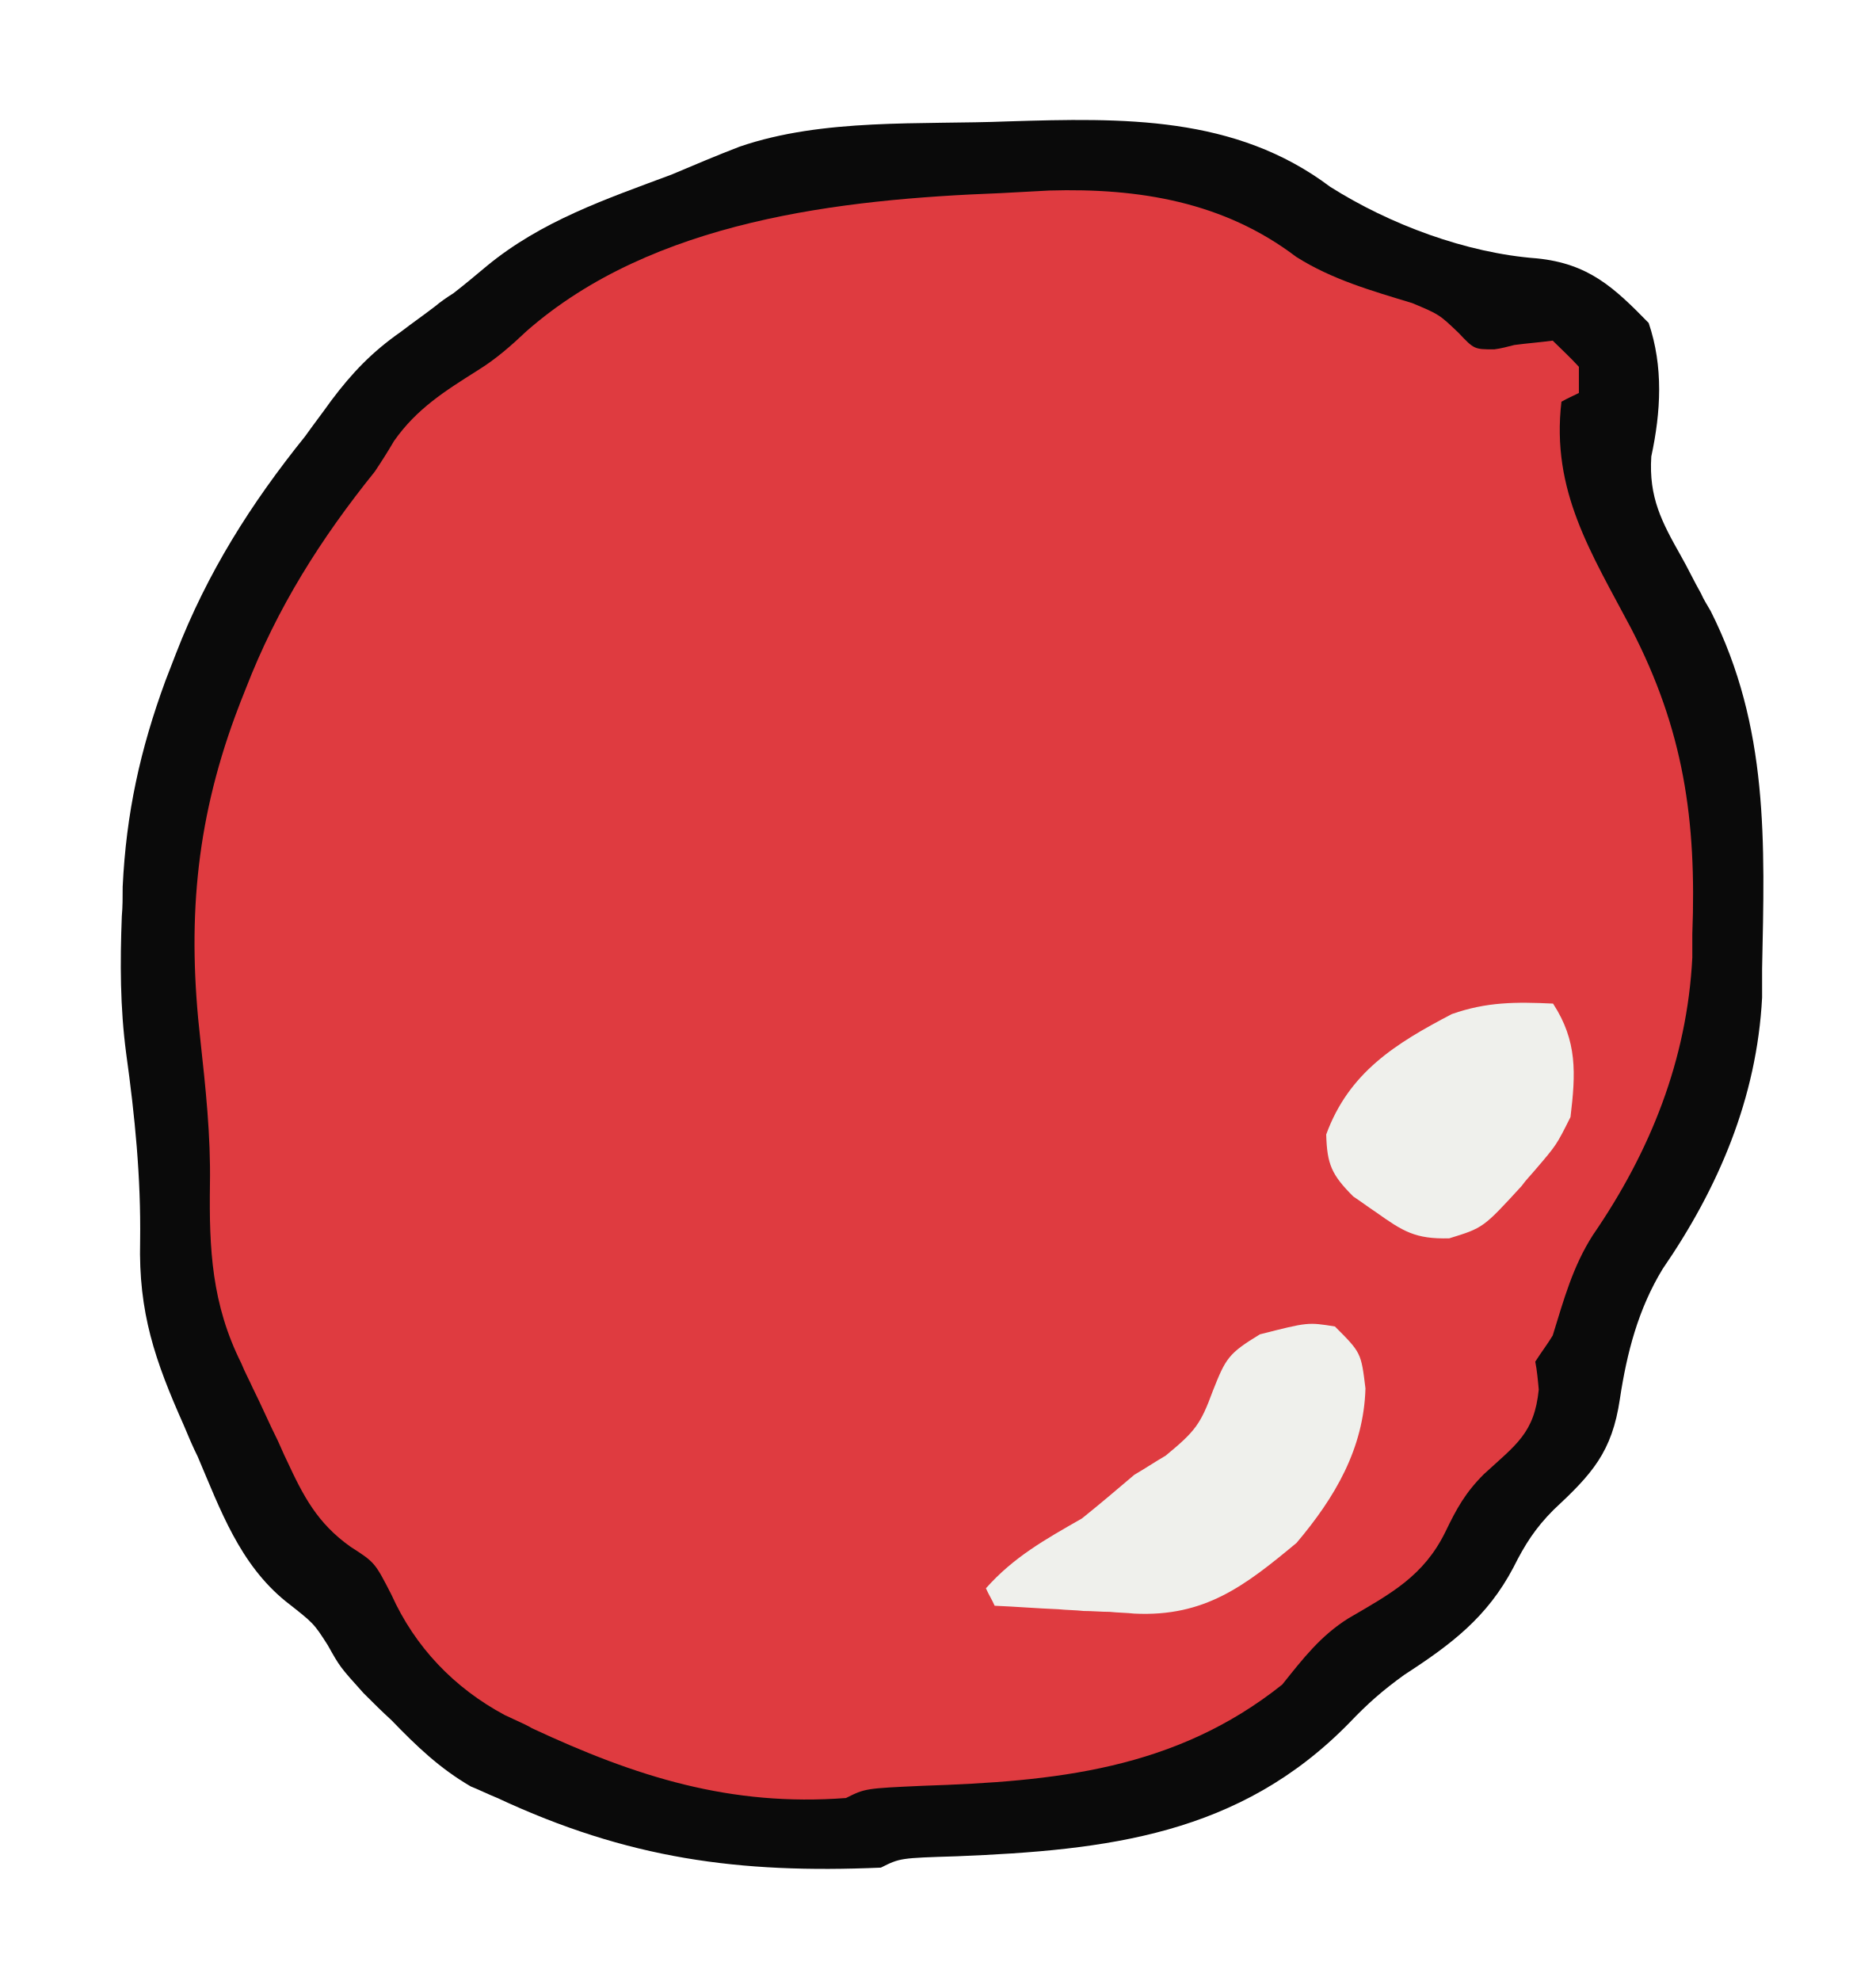
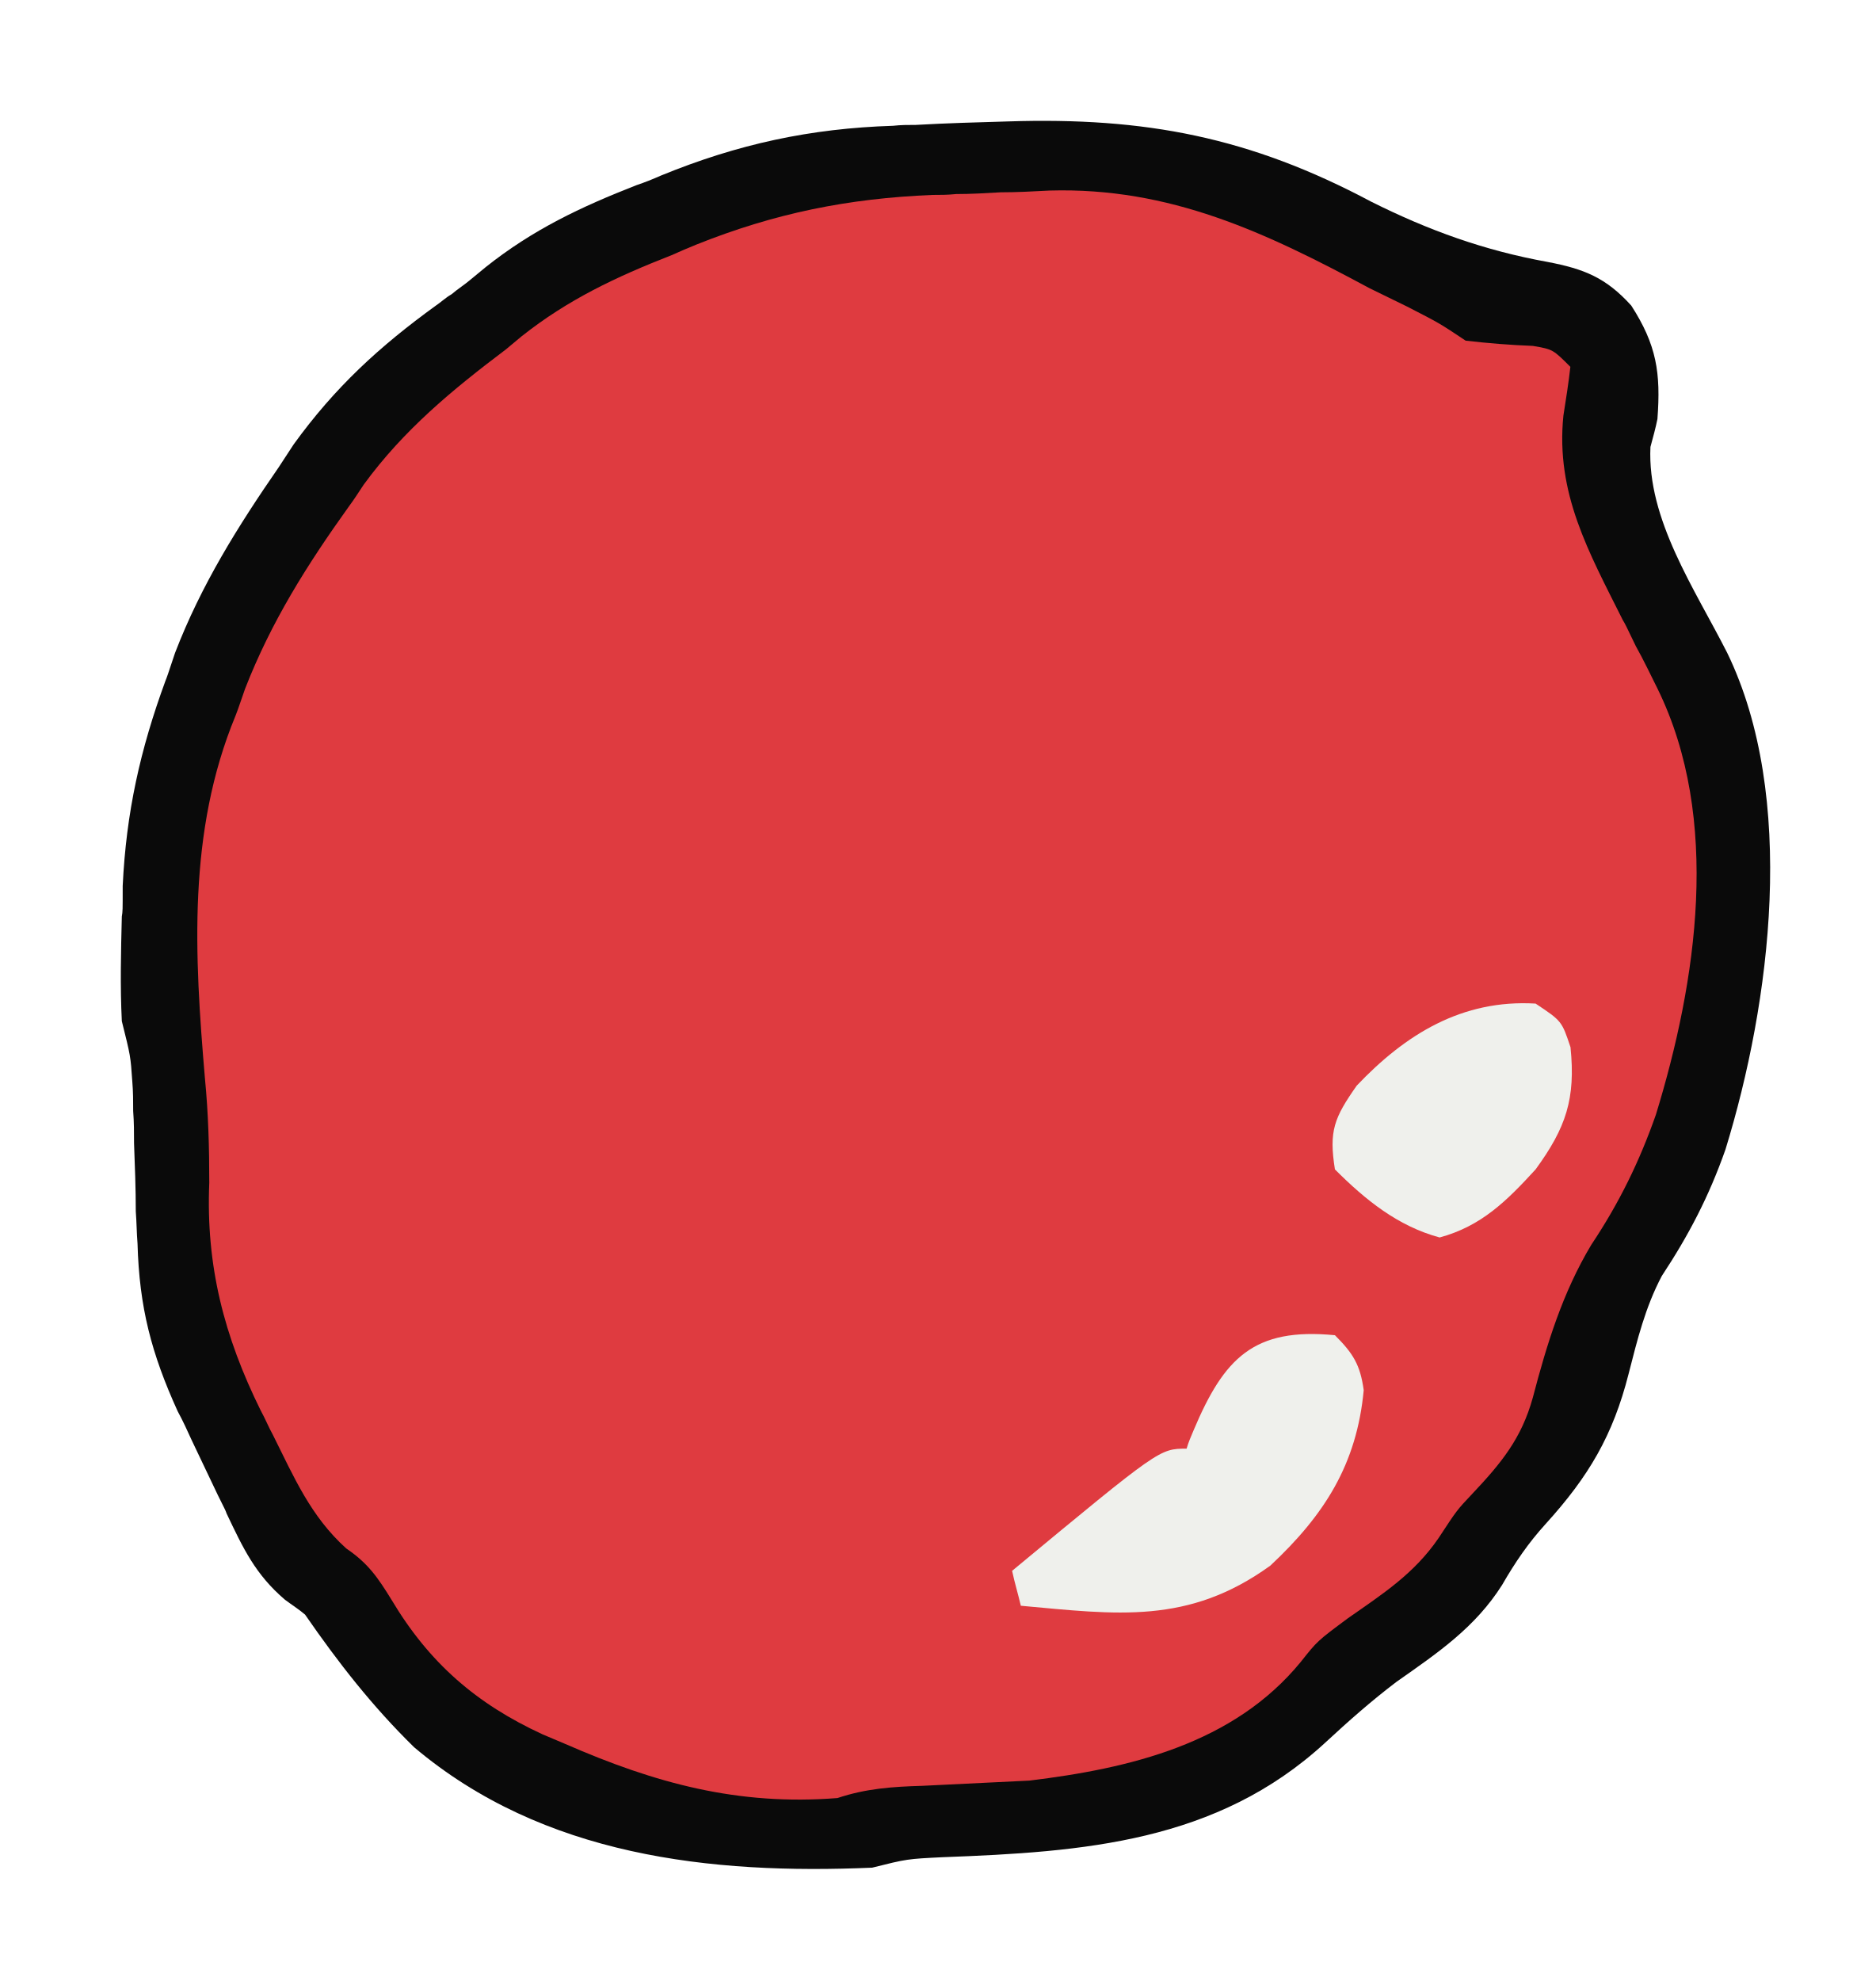
<svg xmlns="http://www.w3.org/2000/svg" viewBox="0 0 215 227" width="215" height="227">
-   <path fill="#0a0a0a" d="M0 0 C13.1 -0.4 26 -0.7 36.9 7.5 C43.7 11.8 52.5 15.1 60.6 15.7 C66.5 16.3 69.4 19 73.4 23.1 C75.1 28.1 74.8 33.3 73.7 38.4 C73.4 43.1 74.9 45.9 77.1 49.8 C77.9 51.2 78.6 52.7 79.4 54.1 C79.7 54.8 80.1 55.4 80.5 56.1 C87.2 69.4 86.7 82.7 86.4 97.1 C86.4 97.6 86.4 97.6 86.4 100.4 C85.8 111.9 81.4 122.2 75 131.5 C72.2 136.1 70.9 141.1 70.1 146.4 C69.2 152.5 66.9 155 62.5 159.1 C60.4 161.2 59.2 163.1 57.9 165.7 C54.9 171.4 50.8 174.5 45.4 178 C42.9 179.8 41.2 181.3 39.1 183.5 C26.5 196.4 11.3 198.1 -5.9 198.8 C-12.4 199 -12.4 199 -14.6 200.1 C-30.9 200.8 -43.6 199.1 -58.6 192.1 C-59.6 191.7 -60.6 191.2 -61.6 190.8 C-65.2 188.7 -67.8 186.2 -70.7 183.2 C-71.8 182.2 -72.8 181.2 -73.9 180.1 C-76.6 177.1 -76.6 177.1 -78 174.6 C-79.6 172.1 -79.6 172.1 -82.8 169.6 C-88.1 165.3 -90.3 159.1 -92.9 153 C-93.5 151.8 -94 150.6 -94.5 149.4 C-97.8 142 -99.7 136.5 -99.5 128.3 C-99.4 121 -100.1 114 -101.1 106.8 C-101.8 101.5 -101.8 96.4 -101.6 91.1 C-101.5 90 -101.5 88.9 -101.5 87.7 C-101.1 79.3 -99.5 72 -96.6 64.1 C-96.2 63.1 -95.8 62 -95.4 61 C-91.8 51.7 -86.8 43.8 -80.6 36.1 C-79.6 34.7 -78.6 33.4 -77.6 32 C-75.2 28.8 -72.9 26.4 -69.6 24.1 C-68.3 23.1 -67 22.2 -65.7 21.2 C-65.1 20.7 -64.4 20.2 -63.6 19.7 C-62.3 18.7 -61 17.6 -59.8 16.6 C-53.5 11.4 -46.1 8.9 -38.6 6.1 C-36 5 -33.4 3.9 -30.8 2.9 C-21.2 -0.4 -10 0.4 0 0 Z " transform="translate(115.5601,13.90869)" />
-   <path fill="#df3b40" d="M0 0 C10.3 -0.3 20 1.3 28.3 7.6 C32.4 10.2 37 11.5 41.6 12.9 C44.7 14.2 44.7 14.2 46.9 16.3 C48.7 18.2 48.7 18.2 51 18.2 C51.8 18.1 52.5 17.9 53.3 17.7 C54.8 17.5 56.2 17.4 57.7 17.2 C58.7 18.2 59.7 19.1 60.7 20.2 C60.7 21.2 60.7 22.1 60.7 23.2 C60.1 23.5 59.4 23.8 58.7 24.2 C57.5 34.4 62.1 41.5 66.7 50.2 C72.7 61.8 74.2 72.1 73.7 85.2 C73.7 86.1 73.7 87 73.7 87.9 C73.1 99.6 68.9 110.1 62.3 119.7 C60 123.3 59 127 57.7 131.2 C57.1 132.2 56.4 133.1 55.7 134.2 C55.9 135.2 56 136.3 56.1 137.4 C55.6 142.4 53.5 143.7 49.8 147.1 C47.7 149.2 46.7 151 45.4 153.7 C42.9 158.8 39.1 160.8 34.3 163.6 C31.1 165.6 29.1 168.2 26.7 171.2 C14.4 181 0.6 182.3 -14.5 182.8 C-21.1 183.1 -21.1 183.1 -23.3 184.2 C-36.5 185.2 -47.3 181.8 -59.3 176.2 C-59.8 175.9 -59.8 175.9 -62.4 174.7 C-68.2 171.6 -72.7 166.9 -75.4 160.9 C-77.3 157.2 -77.3 157.2 -80.1 155.4 C-83.9 152.7 -85.5 149.6 -87.4 145.5 C-87.6 145.1 -87.6 145.1 -88.4 143.3 C-89.4 141.3 -90.3 139.2 -91.3 137.2 C-91.7 136.3 -92.2 135.4 -92.6 134.4 C-96 127.6 -96.3 121.3 -96.2 113.9 C-96.1 108.3 -96.7 102.8 -97.3 97.3 C-98.8 84.1 -97.9 72.7 -93.3 60.2 C-92.9 59.1 -92.5 58.1 -92.1 57.1 C-88.5 47.8 -83.5 39.9 -77.3 32.2 C-76.5 31 -75.8 29.9 -75.1 28.7 C-72.5 25 -69.3 23 -65.5 20.6 C-63.4 19.3 -61.7 17.8 -59.9 16.1 C-45.4 3.4 -23.9 1 -5.6 0.3 C-3.7 0.2 -1.9 0.1 0 0 Z " transform="translate(120.2617,21.83203)" />
-   <path fill="#eff0ec" d="M0 0 C2.8 4.3 2.6 8 2 13 C0.4 16.2 0.4 16.2 -2 19 C-2.5 19.6 -3.1 20.2 -3.6 20.9 C-8 25.7 -8 25.7 -11.9 26.9 C-15.8 27 -17.2 26.1 -20.3 23.9 C-21.2 23.3 -22 22.7 -22.9 22.1 C-25.4 19.6 -25.9 18.4 -26 15 C-23.4 7.9 -18.1 4.6 -11.6 1.2 C-7.6 -0.2 -4.3 -0.2 0 0 Z " transform="translate(178,115)" />
-   <path fill="#eff0ec" d="M0 0 C3 3 3 3 3.5 7.1 C3.3 14 0 19.6 -4.4 24.8 C-10.3 29.7 -14.9 33.3 -23 32.9 C-23.9 32.8 -24.9 32.8 -25.8 32.7 C-26.8 32.7 -27.8 32.6 -28.8 32.6 C-29.7 32.5 -30.7 32.5 -31.7 32.4 C-34.2 32.3 -36.6 32.1 -39 32 C-39.3 31.3 -39.7 30.7 -40 30 C-36.8 26.4 -33.2 24.4 -29 22 C-27 20.4 -25 18.7 -23 17 C-21.8 16.3 -20.6 15.5 -19.4 14.8 C-16 12 -15.4 11.2 -14 7.4 C-12.5 3.6 -12.2 3.1 -8.6 0.9 C-3.1 -0.5 -3.1 -0.5 0 0 Z " transform="translate(153,152)" />
+   <path fill="#0a0a0a" d="M0 0 C15.7 -0.5 27.7 1.8 41.6 9.2 C48.2 12.5 54.6 14.8 61.8 16.1 C66 16.9 68.5 17.9 71.4 21.1 C74.3 25.6 74.8 28.8 74.4 34.1 C74.2 35.1 73.9 36.2 73.6 37.3 C73.2 45.6 78.7 53.6 82.4 60.9 C90.4 77.4 87.4 100.9 82.2 117.8 C80.3 123.2 78 127.6 74.9 132.3 C73 135.9 72.1 139.6 71.1 143.5 C69.3 150.6 66.5 155.3 61.6 160.7 C59.6 162.9 58.1 165.1 56.6 167.7 C53.5 172.6 49.2 175.5 44.5 178.8 C41.6 181 39 183.3 36.3 185.8 C23.9 197.2 8.6 198.3 -7.5 198.9 C-11.6 199.1 -11.6 199.1 -15.6 200.1 C-34.1 200.9 -53.3 198.8 -68.1 186.3 C-72.9 181.6 -76.8 176.6 -80.6 171.1 C-81.3 170.5 -82.1 170 -82.9 169.4 C-86.3 166.5 -87.7 163.5 -89.6 159.5 C-89.7 159.2 -89.7 159.2 -90.6 157.4 C-91.6 155.3 -92.6 153.2 -93.6 151.1 C-94.1 150 -94.6 148.9 -95.2 147.8 C-98.2 141.2 -99.6 135.9 -99.8 128.6 C-99.9 127.4 -99.9 126.2 -100 124.9 C-100 122.3 -100.1 119.7 -100.2 117.1 C-100.2 115.9 -100.2 114.7 -100.3 113.4 C-100.3 112.3 -100.3 111.2 -100.4 110 C-100.6 107.1 -100.6 107.1 -101.6 103.1 C-101.8 99.1 -101.7 95.1 -101.6 91.1 C-101.5 90.5 -101.5 90.5 -101.5 87.6 C-101.1 79.2 -99.5 72 -96.6 64.1 C-96.4 63.6 -96.4 63.6 -95.5 60.9 C-92.5 53.1 -88.3 46.4 -83.6 39.6 C-83 38.7 -82.5 37.9 -81.9 37 C-77.2 30.5 -72.1 25.8 -65.6 21.1 C-65 20.7 -64.5 20.2 -63.8 19.8 C-63.1 19.2 -62.3 18.7 -61.6 18.1 C-61 17.6 -60.5 17.2 -59.9 16.7 C-54.5 12.4 -49 9.8 -42.6 7.3 C-41.7 7 -40.7 6.6 -39.8 6.2 C-31 2.6 -22.7 0.8 -13.2 0.5 C-12.3 0.4 -11.5 0.4 -10.6 0.4 C-7.1 0.2 -3.5 0.1 0 0 Z " transform="translate(115.563,13.91309)" />
+   <path fill="#df3b40" d="M0 0 C13.8 -0.4 24.8 4.8 36.7 11.2 C38.1 11.9 39.6 12.6 41 13.3 C44.7 15.2 44.7 15.2 47.7 17.2 C50.3 17.5 52.8 17.7 55.4 17.8 C57.7 18.2 57.7 18.2 59.7 20.2 C59.5 22 59.2 23.9 58.9 25.8 C58 34.7 61.8 41.4 65.7 49.2 C66 49.7 66 49.7 67.2 52.2 C68.1 53.8 68.9 55.5 69.7 57.1 C77 72 74.2 90.6 69.5 105.9 C67.6 111.3 65.3 116 62.1 120.8 C58.8 126.3 57 132.2 55.4 138.3 C54.1 143 51.8 145.8 48.4 149.4 C46.7 151.2 46.7 151.2 44.6 154.4 C41.8 158.5 38.2 160.8 34.2 163.6 C30.7 166.2 30.7 166.2 28.8 168.6 C21.1 178 9.2 180.8 -2.3 182.2 C-6.4 182.4 -10.5 182.6 -14.6 182.8 C-18 182.9 -21 183.1 -24.3 184.2 C-35.7 185.1 -45.2 182.5 -55.5 178 C-56.4 177.6 -57.2 177.3 -58.1 176.9 C-65.7 173.4 -71.1 168.7 -75.4 161.5 C-77 158.9 -78.1 157.3 -80.6 155.6 C-84.7 151.9 -86.6 147.4 -89 142.6 C-89.5 141.7 -89.9 140.7 -90.4 139.8 C-94.6 131.3 -96.7 123.2 -96.3 113.7 C-96.3 109.7 -96.4 105.8 -96.8 101.7 C-98 87.6 -98.8 73.5 -93.3 60.2 C-92.9 59.2 -92.6 58.2 -92.2 57.1 C-89.2 49.4 -85.1 42.9 -80.3 36.2 C-79.7 35.4 -79.2 34.6 -78.6 33.7 C-74 27.4 -68.4 22.8 -62.3 18.2 C-61.7 17.7 -61.1 17.2 -60.5 16.7 C-55.2 12.5 -49.7 9.9 -43.3 7.4 C-42.4 7 -41.5 6.6 -40.5 6.2 C-31.5 2.6 -23.1 0.9 -13.4 0.5 C-12.5 0.5 -11.7 0.5 -10.7 0.4 C-9 0.4 -7.3 0.3 -5.6 0.2 C-3.7 0.2 -1.9 0.1 0 0 Z " transform="translate(120.2852,21.83594)" />
+   <path fill="#eff0ec" d="M0 0 C3 2 3 2 4 5 C4.6 10.9 3.5 14.2 0 19 C-3.3 22.6 -6.2 25.5 -11 26.8 C-15.8 25.5 -19.5 22.5 -23 19 C-23.7 14.6 -23.1 13.1 -20.5 9.4 C-14.9 3.5 -8.4 -0.5 0 0 Z " transform="translate(176,115)" />
+   <path fill="#eff0ec" d="M0 0 C2.1 2.1 2.9 3.4 3.3 6.3 C2.5 14.8 -1.2 20.6 -7.4 26.4 C-16.8 33.2 -25 32 -36 31 C-36.3 29.7 -36.7 28.4 -37 27 C-20.1 13 -20.1 13 -17 13 C-16.8 12.3 -16.5 11.6 -16.2 10.9 C-12.7 2.6 -9.3 -0.9 0 0 Z " transform="translate(153,153)" />
</svg>
